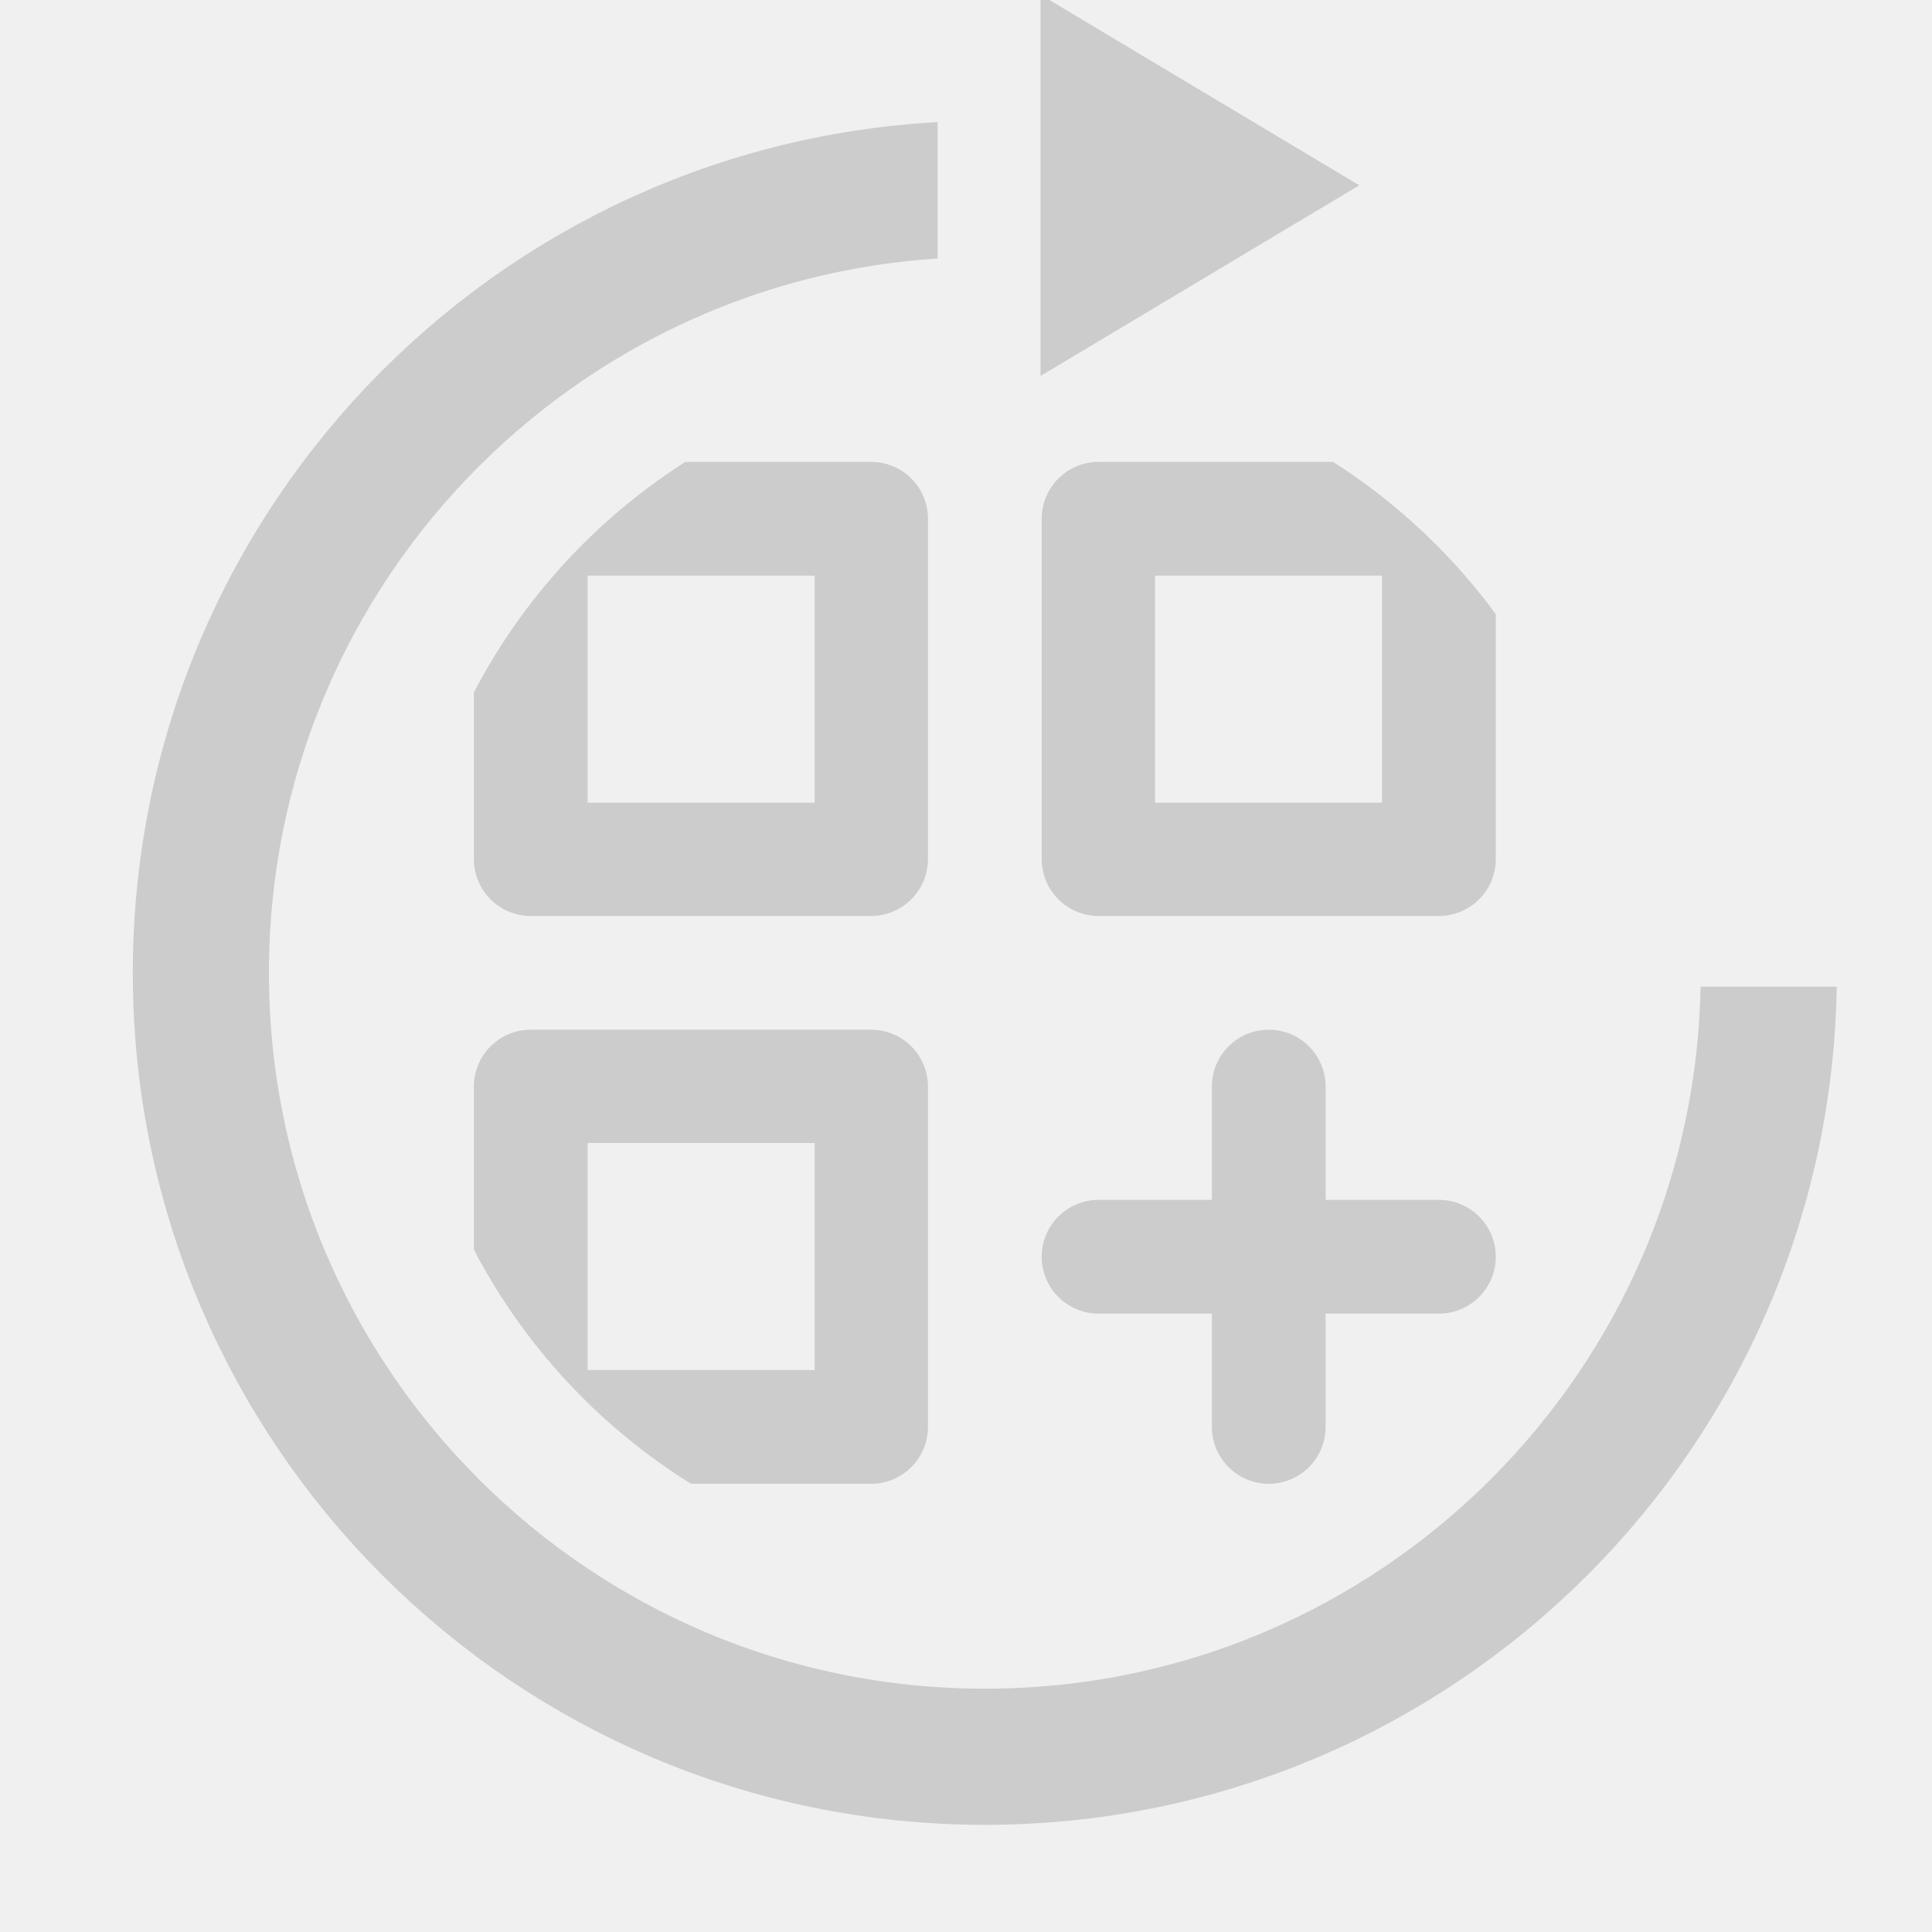
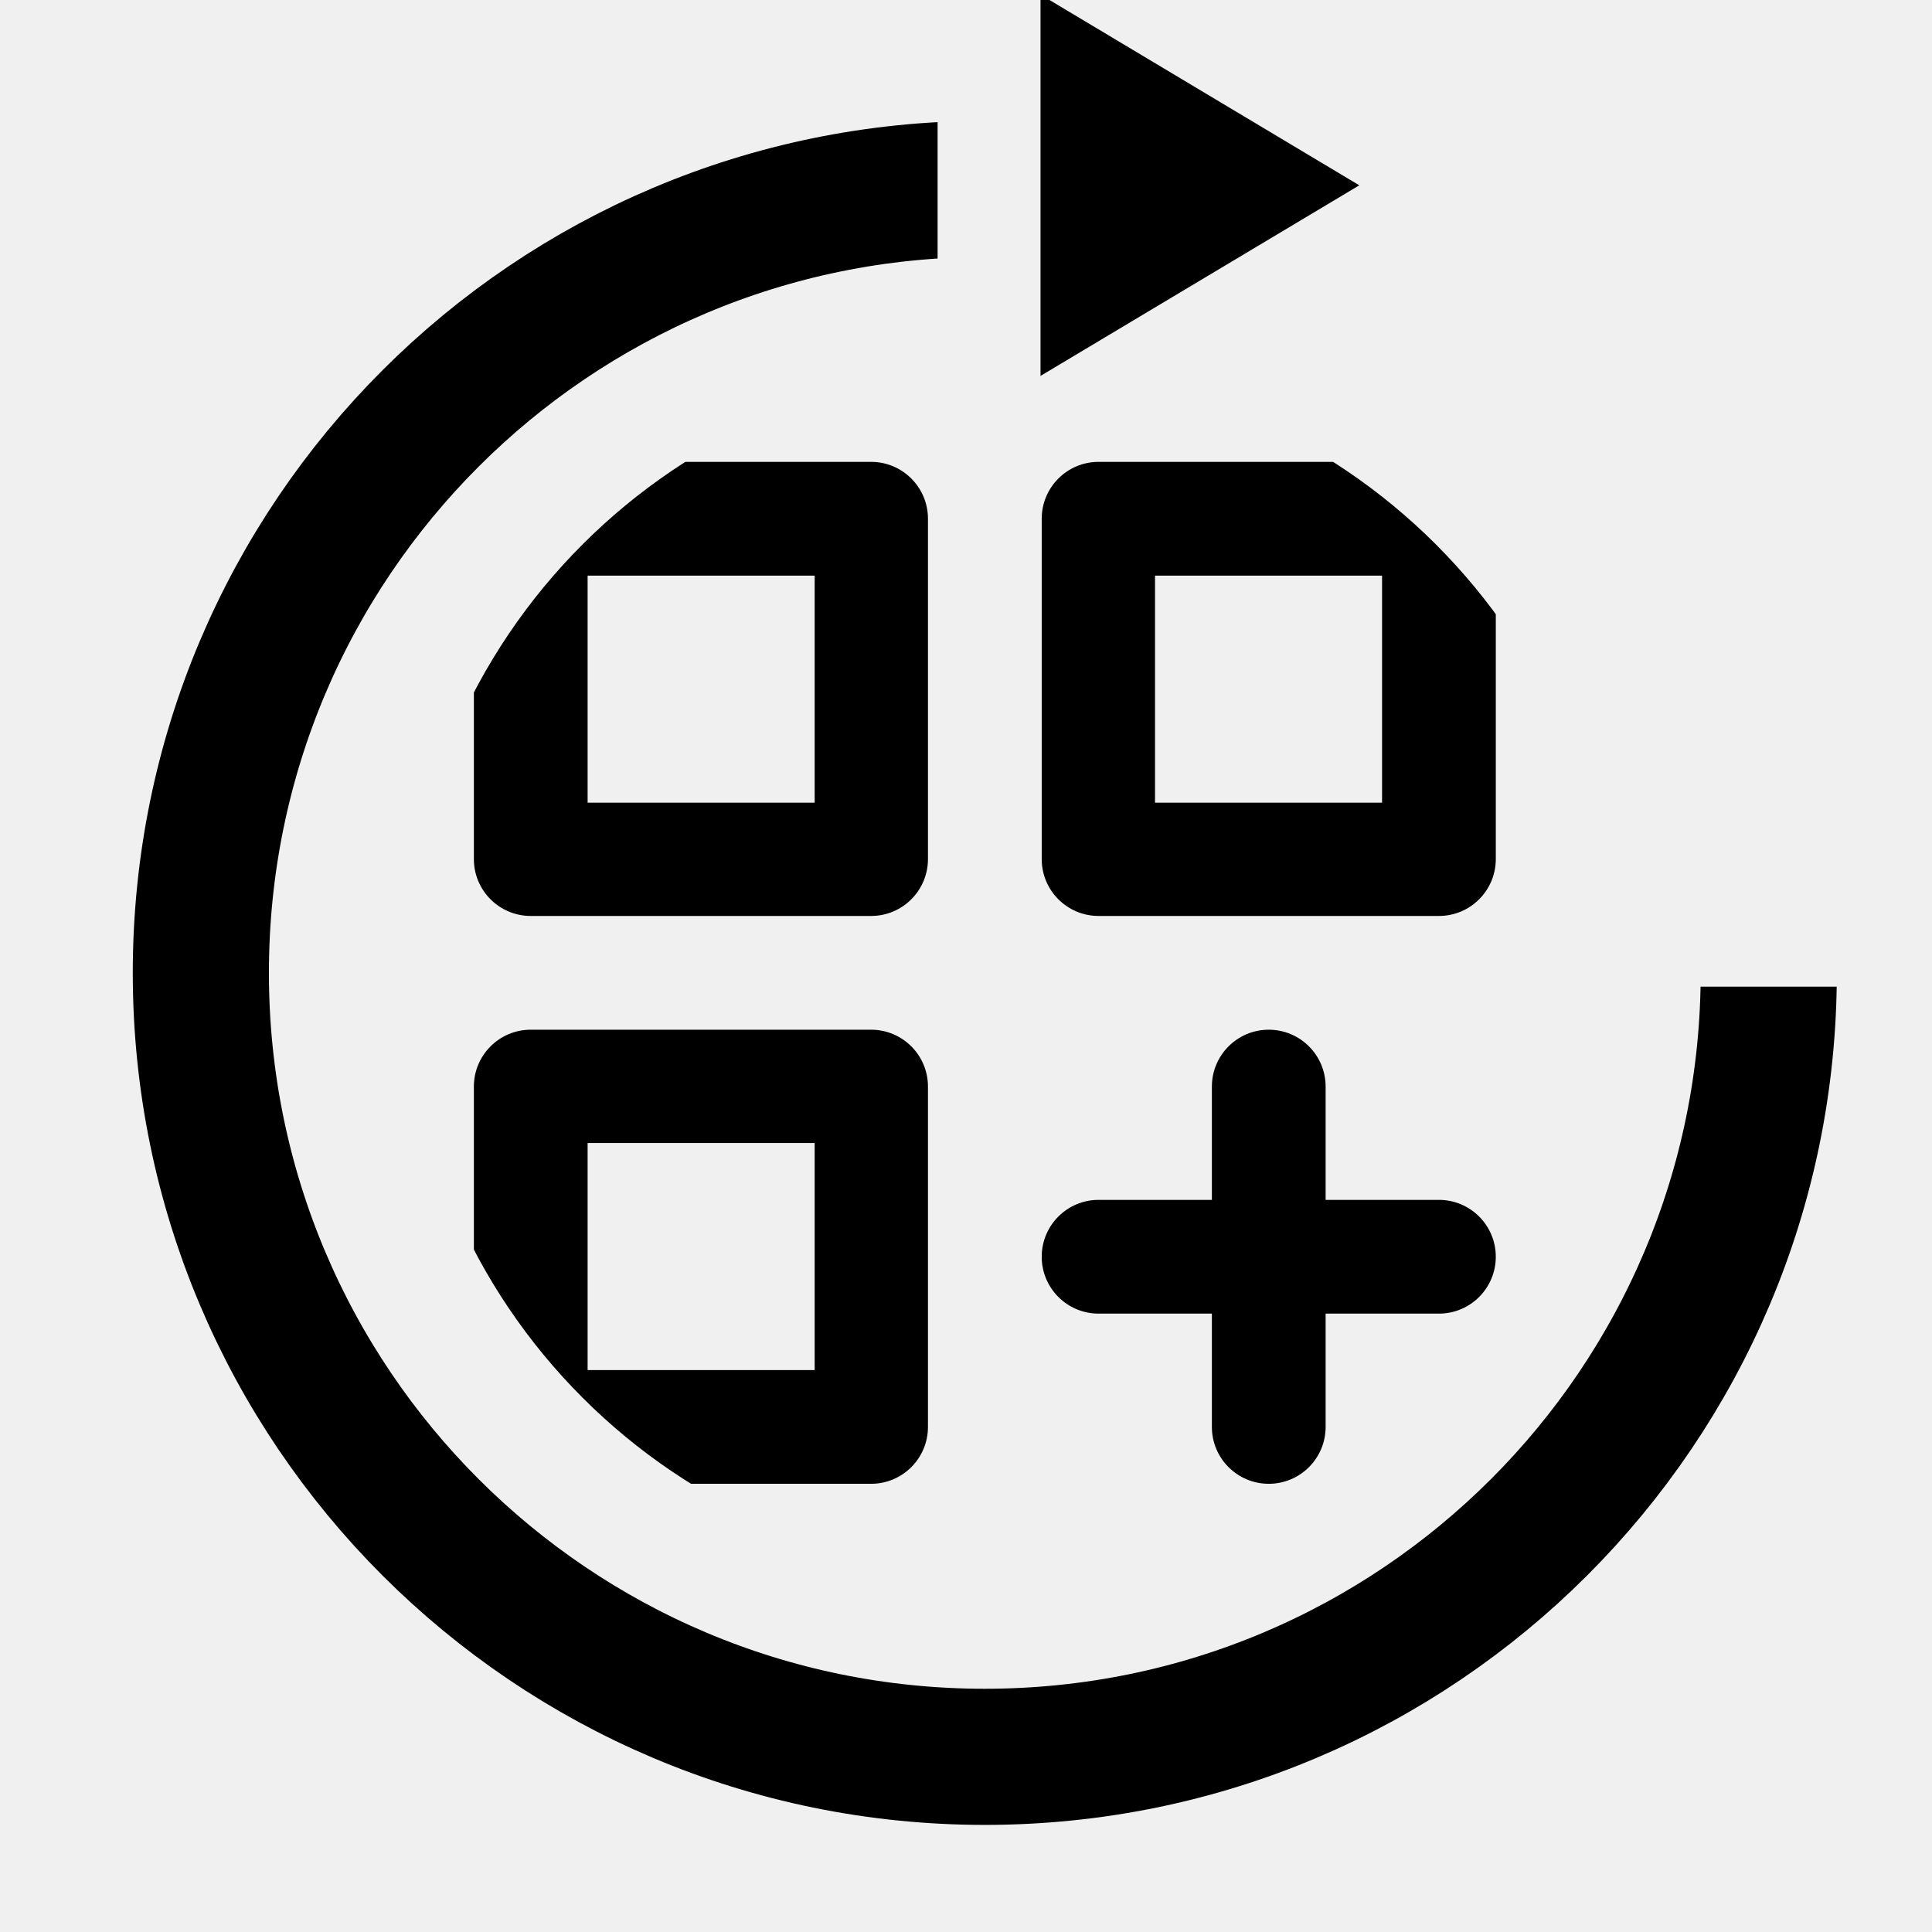
- <svg xmlns="http://www.w3.org/2000/svg" viewBox="0 0 35 35" version="1.1" id="svg4">
-   <defs id="defs8">
-     <clipPath clipPathUnits="userSpaceOnUse" id="clipPath1691">
-       <circle style="fill:#ffffff;stroke:#808080;stroke-width:0.09" id="circle1693" cx="18.069" cy="17.313" r="13.58" />
+ <svg xmlns="http://www.w3.org/2000/svg" viewBox="0 0 35 35">
+   <defs>
+     <clipPath id="a" clipPathUnits="userSpaceOnUse">
+       <circle cx="18.069" cy="17.313" r="13.58" fill="currentColor" stroke="gray" stroke-width=".09" />
    </clipPath>
-     <clipPath clipPathUnits="userSpaceOnUse" id="clipPath2362">
-       <path id="path2364" style="fill:none;stroke:#1a1a1a;stroke-width:1.583" d="M 14.918,17.665 H 36.345 V 35.487 H 14.918 Z M -1.425,-0.308 H 17.211 V 36.355 H -1.425 Z" />
-     </clipPath>
-     <clipPath clipPathUnits="userSpaceOnUse" id="clipPath1691-3">
-       <circle style="fill:#ffffff;stroke:#808080;stroke-width:0.09" id="circle1693-5" cx="18.069" cy="17.313" r="13.58" />
-     </clipPath>
-     <clipPath clipPathUnits="userSpaceOnUse" id="clipPath2362-6">
-       <path id="path2364-2" style="fill:none;stroke:#1a1a1a;stroke-width:1.583" d="M 14.918,17.665 H 36.345 V 35.487 H 14.918 Z M -1.425,-0.308 H 17.211 V 36.355 H -1.425 Z" />
+     <clipPath id="b" clipPathUnits="userSpaceOnUse">
+       <path fill="none" stroke="#1a1a1a" stroke-width="1.583" d="M14.918 17.665h21.427v17.822H14.918ZM-1.425-.308h18.636v36.663H-1.425Z" />
    </clipPath>
  </defs>
-   <path d="m 14.96,18.633 h -7.66 a 1.28,1.28 0 0 0 -1.28,1.28 v 7.66 a 1.28,1.28 0 0 0 1.28,1.28 h 7.66 a 1.28,1.28 0 0 0 1.28,-1.28 v -7.66 a 1.28,1.28 0 0 0 -1.28,-1.28 z m -1.27,7.66 h -5.11 v -5.11 h 5.11 z m 14.05,-20.44 h -7.66 a 1.28,1.28 0 0 0 -1.28,1.28 v 7.66 a 1.28,1.28 0 0 0 1.28,1.28 h 7.66 a 1.28,1.28 0 0 0 1.28,-1.28 v -7.66 a 1.28,1.28 0 0 0 -1.28,-1.28 z m -1.28,7.67 h -5.11 v -5.11 h 5.11 z m 1.28,8.94 h -2.55 v -2.55 a 1.28,1.28 0 0 0 -2.56,0 v 2.55 h -2.55 a 1.28,1.28 0 1 0 0,2.56 h 2.55 v 2.55 a 1.28,1.28 0 0 0 2.56,0 v -2.55 h 2.55 a 1.28,1.28 0 0 0 0,-2.56 z m -12.78,-16.61 h -7.66 a 1.28,1.28 0 0 0 -1.28,1.28 v 7.66 a 1.28,1.28 0 0 0 1.28,1.28 h 7.66 a 1.28,1.28 0 0 0 1.28,-1.28 v -7.66 a 1.28,1.28 0 0 0 -1.28,-1.28 z m -1.27,7.67 h -5.11 v -5.11 h 5.11 z" fill="currentColor" id="path825" clip-path="url(#clipPath1691)" transform="matrix(0.8049165,0,0,0.8049165,3.738949,3.656006)" style="fill:#cccccc;fill-opacity:1" />
-   <path id="path1582-3" style="fill:none;stroke:#cccccc;stroke-width:2.633;stroke-miterlimit:4;stroke-dasharray:none;stroke-opacity:1" d="M 33.286,17.397 A 15.162,15.162 0 0 1 18.124,32.559 15.162,15.162 0 0 1 2.962,17.397 15.162,15.162 0 0 1 18.124,2.236 15.162,15.162 0 0 1 33.286,17.397 Z" clip-path="url(#clipPath2362)" transform="matrix(0.9366902,0,0,0.9366902,0.8644535,1.32763)" />
-   <path id="rect2842" style="fill:#cccccc;fill-opacity:1;stroke:#cccccc;stroke-width:1.25;stroke-opacity:1" d="m 23.407,3.357 v 0 l -3.932,2.352 v -4.703 z" />
+   <path fill="currentColor" d="M14.96 18.633H7.3a1.28 1.28 0 0 0-1.28 1.28v7.66a1.28 1.28 0 0 0 1.28 1.28h7.66a1.28 1.28 0 0 0 1.28-1.28v-7.66a1.28 1.28 0 0 0-1.28-1.28zm-1.27 7.66H8.58v-5.11h5.11zm14.05-20.44h-7.66a1.28 1.28 0 0 0-1.28 1.28v7.66a1.28 1.28 0 0 0 1.28 1.28h7.66a1.28 1.28 0 0 0 1.28-1.28v-7.66a1.28 1.28 0 0 0-1.28-1.28zm-1.28 7.67h-5.11v-5.11h5.11zm1.28 8.94h-2.55v-2.55a1.28 1.28 0 0 0-2.56 0v2.55h-2.55a1.28 1.28 0 1 0 0 2.56h2.55v2.55a1.28 1.28 0 0 0 2.56 0v-2.55h2.55a1.28 1.28 0 0 0 0-2.56zM14.96 5.853H7.3a1.28 1.28 0 0 0-1.28 1.28v7.66a1.28 1.28 0 0 0 1.28 1.28h7.66a1.28 1.28 0 0 0 1.28-1.28v-7.66a1.28 1.28 0 0 0-1.28-1.28zm-1.27 7.67H8.58v-5.11h5.11z" clip-path="url(#a)" transform="translate(3.739 3.656) scale(.80492)" />
+   <path fill="none" stroke="currentColor" stroke-width="2.633" d="M33.286 17.397A15.162 15.162 0 0 1 18.124 32.56 15.162 15.162 0 0 1 2.962 17.397 15.162 15.162 0 0 1 18.124 2.236a15.162 15.162 0 0 1 15.162 15.161Z" clip-path="url(#b)" transform="translate(.864 1.328) scale(.93669)" />
+   <path fill="currentColor" stroke="currentColor" stroke-width="1.25" d="m23.407 3.357-3.932 2.351V1.005z" />
</svg>
